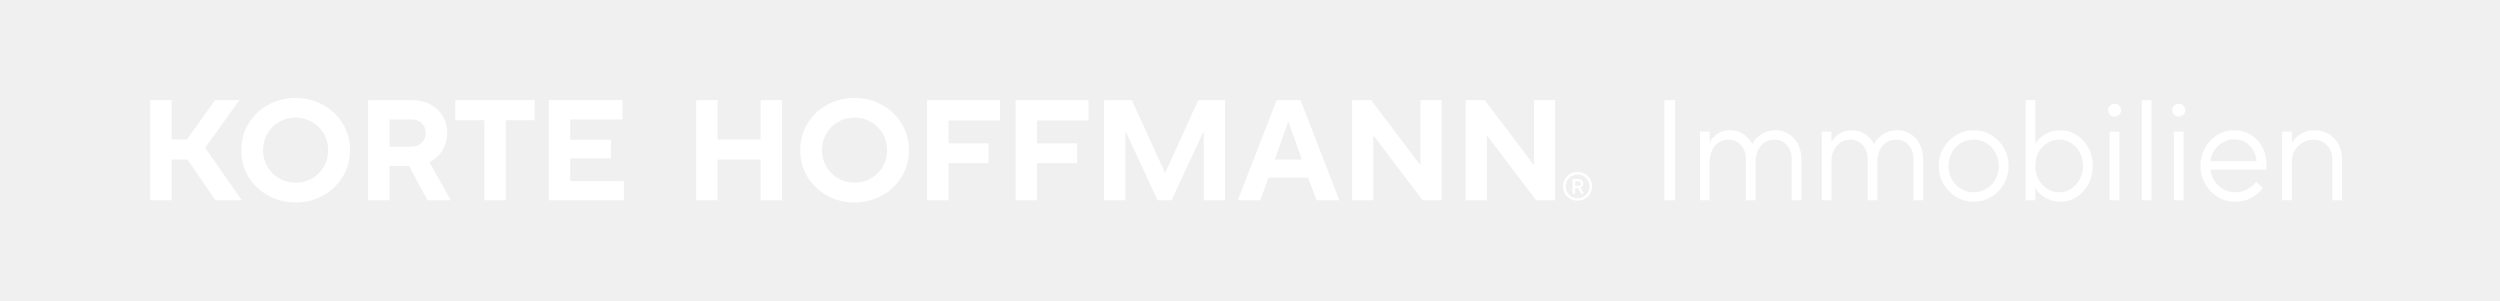
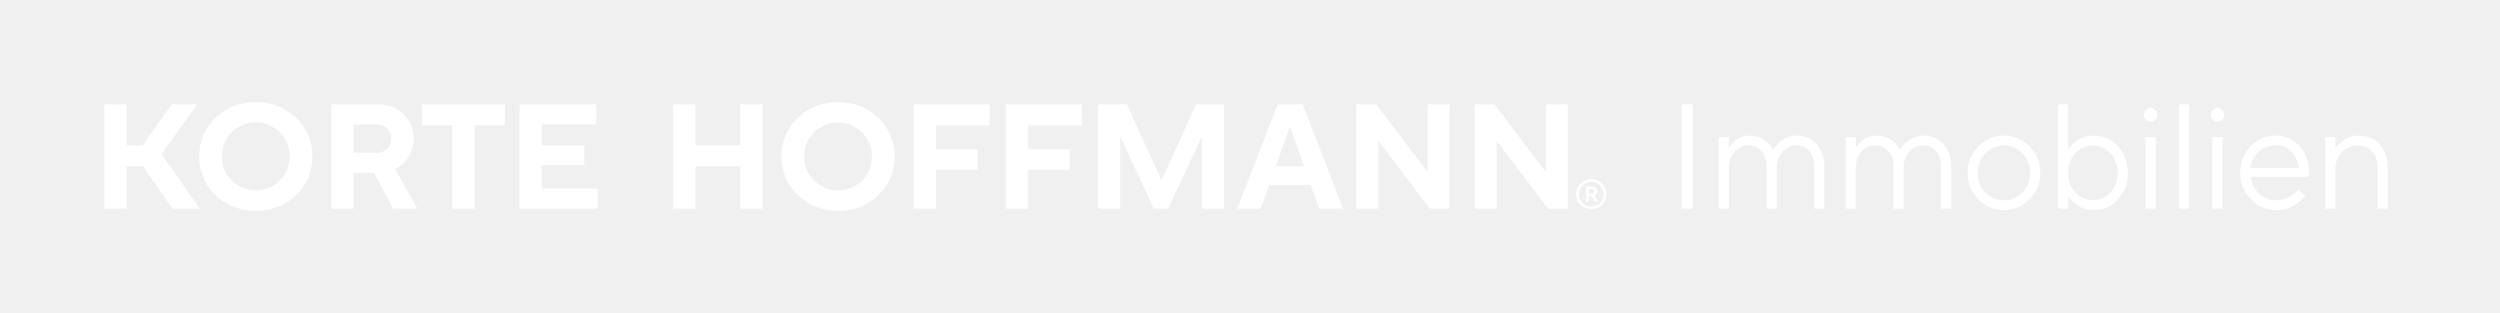
- <svg xmlns="http://www.w3.org/2000/svg" width="6291" height="756" fill="none" viewBox="0 0 6291 756">
-   <path fill="#fff" d="M432 351h38.492l70.559-99h61.387L516.33 371.88 608.459 504h-66.204l-70.65-102.601H432V504h-54V252h54v99Zm312.033 158.4c-25.68 0-48.96-5.88-69.84-17.64-20.88-11.76-37.32-27.6-49.32-47.52-11.76-20.16-17.64-42.24-17.64-66.24 0-24 5.88-46.08 17.64-66.24 12-20.16 28.44-36 49.32-47.52 20.88-11.76 44.16-17.64 69.84-17.64 25.68 0 48.84 5.88 69.48 17.64 20.88 11.52 37.32 27.36 49.32 47.52 12 20.16 18 42.24 18 66.24 0 24-6 46.08-18 66.24-12 19.92-28.44 35.76-49.32 47.52-20.88 11.76-44.04 17.64-69.48 17.64Zm0-49.68c15.12 0 28.92-3.6 41.4-10.8 12.48-7.2 22.32-17.04 29.52-29.52 7.2-12.48 10.8-26.28 10.8-41.4 0-15.12-3.6-28.92-10.8-41.4-7.2-12.48-17.04-22.32-29.52-29.52-12.48-7.44-26.28-11.16-41.4-11.16-15.12 0-29.04 3.6-41.76 10.8-12.48 7.2-22.32 17.16-29.52 29.88-7.2 12.48-10.8 26.28-10.8 41.4 0 15.12 3.6 28.92 10.8 41.4 7.44 12.48 17.4 22.32 29.88 29.52 12.48 7.2 26.28 10.8 41.4 10.8ZM1134.4 504h-58.68l-46.44-86.4h-48.958V504h-54V252h111.598c16.8 0 31.8 3.6 45 10.8 13.44 7.2 23.88 17.16 31.32 29.88 7.44 12.48 11.16 26.52 11.16 42.12 0 16.08-4.08 30.6-12.24 43.56-7.92 12.96-18.84 22.92-32.76 29.88l54 95.76ZM980.322 300.6V369h55.798c10.32 0 18.72-3.24 25.2-9.72 6.72-6.48 10.08-14.64 10.08-24.48s-3.36-18-10.08-24.48c-6.48-6.48-14.88-9.72-25.2-9.72h-55.798ZM1272.76 504h-54V302.4h-73.08V252h199.8v50.4h-72.72V504Zm297.22 0h-189V252h185.4v48.6h-131.4v51.12h102.6v46.8h-102.6v56.88h135V504Zm235.98 0h-54V252h54v99h108v-99h54v252h-54V401.4h-108V504Zm344.58 5.4c-25.68 0-48.96-5.88-69.84-17.64-20.88-11.76-37.32-27.6-49.32-47.52-11.76-20.16-17.64-42.24-17.64-66.24 0-24 5.88-46.08 17.64-66.24 12-20.16 28.44-36 49.32-47.52 20.88-11.76 44.16-17.64 69.84-17.64 25.68 0 48.84 5.88 69.48 17.64 20.88 11.52 37.32 27.36 49.32 47.52 12 20.16 18 42.24 18 66.24 0 24-6 46.08-18 66.24-12 19.92-28.44 35.76-49.32 47.52-20.88 11.76-44.04 17.64-69.48 17.64Zm0-49.68c15.12 0 28.92-3.6 41.4-10.8 12.48-7.2 22.32-17.04 29.52-29.52 7.2-12.48 10.8-26.28 10.8-41.4 0-15.12-3.6-28.92-10.8-41.4-7.2-12.48-17.04-22.32-29.52-29.52-12.48-7.44-26.28-11.16-41.4-11.16-15.12 0-29.04 3.6-41.76 10.8-12.48 7.2-22.32 17.16-29.52 29.88-7.2 12.48-10.8 26.28-10.8 41.4 0 15.12 3.6 28.92 10.8 41.4 7.44 12.48 17.4 22.32 29.88 29.52 12.48 7.2 26.28 10.8 41.4 10.8ZM2386.83 504h-54V252h183.6v51.12h-129.6v57.6h100.8v49.68h-100.8V504Zm222.76 0h-54V252h183.6v51.12h-129.6v57.6h100.8v49.68h-100.8V504Zm222.4 0h-53.64V252h69.84l83.16 182.16h1.08l82.8-182.16h67.32v252h-53.28V332.64h-1.44L2947.91 504h-34.92l-79.56-171.36h-1.44V504Zm339.22 0h-56.52l97.92-252h60.12l97.56 252h-57.24l-21.24-56.88h-99.72L3171.21 504Zm70.2-196.92-33.48 94.32h68.04l-33.48-94.32h-1.08ZM3455.73 504h-53.28V252h47.88l122.76 162h1.44V252h52.92v252h-47.52l-123.12-162.36h-1.08V504Zm285.69 0h-53.28V252h47.88l122.76 162h1.44V252h52.92v252h-47.52L3742.5 341.64h-1.08V504Zm228.38 1c-6.73 0-12.9-1.6-18.5-4.8-5.6-3.2-10.03-7.533-13.3-13-3.2-5.533-4.8-11.6-4.8-18.2s1.6-12.633 4.8-18.1c3.27-5.533 7.7-9.9 13.3-13.1 5.6-3.2 11.77-4.8 18.5-4.8 6.8 0 13 1.6 18.6 4.8 5.6 3.2 10 7.567 13.2 13.1 3.27 5.467 4.9 11.5 4.9 18.1 0 6.6-1.63 12.667-4.9 18.2-3.2 5.467-7.6 9.8-13.2 13-5.6 3.2-11.8 4.8-18.6 4.8Zm0-6.2c5.47 0 10.47-1.3 15-3.9 4.6-2.667 8.23-6.267 10.9-10.8 2.67-4.6 4-9.633 4-15.1 0-5.467-1.33-10.467-4-15-2.67-4.6-6.3-8.2-10.9-10.8-4.53-2.667-9.53-4-15-4-5.47 0-10.47 1.333-15 4-4.53 2.6-8.13 6.2-10.8 10.8-2.67 4.533-4 9.533-4 15 0 5.467 1.33 10.5 4 15.1 2.67 4.533 6.27 8.133 10.8 10.8 4.53 2.6 9.53 3.9 15 3.9Zm-12.6-11.3v-37h14.3c3.67 0 6.7 1.133 9.1 3.4 2.47 2.267 3.7 5.033 3.7 8.3 0 2.533-.73 4.667-2.2 6.4-1.4 1.733-3 2.933-4.8 3.6l8.5 15.3h-7l-7.3-13.7h-7.8v13.7h-6.5Zm14.3-19.8c2.07 0 3.63-.5 4.7-1.5 1.07-1 1.6-2.333 1.6-4 0-1.733-.53-3.067-1.6-4-1.07-1-2.63-1.5-4.7-1.5h-7.8v11h7.8Zm243.66 36.3h-27V252h27v252Zm62.64 0V331.2h24.48v26.64h.36c3.6-7.68 9.84-14.64 18.72-20.88 9.12-6.24 19.92-9.36 32.4-9.36 13.2 0 24.72 3.6 34.56 10.8 9.84 7.2 16.8 15.12 20.88 23.76h.72c3.84-8.64 10.92-16.56 21.24-23.76 10.56-7.2 23.16-10.8 37.8-10.8 11.76 0 22.44 3.12 32.04 9.36 9.84 6 17.64 14.64 23.4 25.92 5.76 11.04 8.64 23.88 8.64 38.52V504h-24.48V401.4c0-15.36-4.08-27.48-12.24-36.36-8.16-9.12-18.48-13.68-30.96-13.68-13.68 0-25.08 5.16-34.2 15.48-8.88 10.08-13.32 23.64-13.32 40.68V504h-24.48V401.4c0-15.36-4.2-27.48-12.6-36.36-8.16-9.12-18.48-13.68-30.96-13.68-13.68 0-25.08 5.16-34.2 15.48-8.88 10.08-13.32 23.64-13.32 40.68V504h-24.48Zm306.43 0V331.2h24.48v26.64h.36c3.6-7.68 9.84-14.64 18.72-20.88 9.12-6.24 19.92-9.36 32.4-9.36 13.2 0 24.72 3.6 34.56 10.8 9.84 7.2 16.8 15.12 20.88 23.76h.72c3.84-8.64 10.92-16.56 21.24-23.76 10.56-7.2 23.16-10.8 37.8-10.8 11.76 0 22.44 3.12 32.04 9.36 9.84 6 17.64 14.64 23.4 25.92 5.76 11.04 8.64 23.88 8.64 38.52V504h-24.48V401.4c0-15.36-4.08-27.48-12.24-36.36-8.16-9.12-18.48-13.68-30.96-13.68-13.68 0-25.08 5.16-34.2 15.48-8.88 10.08-13.32 23.64-13.32 40.68V504h-24.48V401.4c0-15.36-4.2-27.48-12.6-36.36-8.16-9.12-18.48-13.68-30.96-13.68-13.68 0-25.08 5.16-34.2 15.48-8.88 10.08-13.32 23.64-13.32 40.68V504h-24.48Zm382.39 3.6c-15.84 0-30.48-3.96-43.92-11.88-13.44-8.16-24.12-19.08-32.04-32.76-7.92-13.68-11.88-28.8-11.88-45.36s3.96-31.68 11.88-45.36c7.92-13.68 18.6-24.48 32.04-32.4 13.44-8.16 28.08-12.24 43.92-12.24 15.84 0 30.48 4.08 43.92 12.24 13.44 7.92 24.12 18.72 32.04 32.4 7.92 13.68 11.88 28.8 11.88 45.36s-3.96 31.68-11.88 45.36c-7.92 13.68-18.6 24.6-32.04 32.76-13.44 7.92-28.08 11.88-43.92 11.88Zm0-23.76c11.52 0 22.08-2.88 31.68-8.64 9.84-5.76 17.52-13.68 23.04-23.76 5.76-10.32 8.64-21.6 8.64-33.84 0-12.24-2.88-23.4-8.64-33.48-5.52-10.32-13.2-18.36-23.04-24.12-9.6-5.76-20.16-8.64-31.68-8.64s-22.2 2.88-32.04 8.64c-9.6 5.76-17.28 13.8-23.04 24.12-5.52 10.08-8.28 21.24-8.28 33.48 0 12.24 2.76 23.52 8.28 33.84 5.76 10.08 13.44 18 23.04 23.76 9.84 5.76 20.52 8.64 32.04 8.64Zm218.51 23.76c-14.4 0-27.36-3.48-38.88-10.44-11.28-6.96-19.32-14.64-24.12-23.04h-.36V504h-24.48V252h24.48v109.08h.36c4.8-8.4 12.84-16.08 24.12-23.04 11.52-6.96 24.48-10.44 38.88-10.44 14.4 0 27.72 3.96 39.96 11.88 12.48 7.68 22.44 18.36 29.88 32.04 7.44 13.68 11.16 29.04 11.16 46.08s-3.72 32.4-11.16 46.08c-7.44 13.68-17.4 24.48-29.88 32.4-12.24 7.68-25.56 11.52-39.96 11.52Zm-2.88-23.76c10.56 0 20.4-2.88 29.52-8.64 9.12-5.76 16.32-13.68 21.6-23.76 5.52-10.08 8.28-21.36 8.28-33.84 0-12.72-2.76-24.12-8.28-34.2-5.28-10.08-12.48-17.88-21.6-23.4-9.12-5.76-18.96-8.64-29.52-8.64-11.04 0-21.24 2.88-30.6 8.64-9.12 5.52-16.44 13.32-21.96 23.4-5.28 10.08-7.92 21.48-7.92 34.2 0 12.48 2.64 23.76 7.92 33.84 5.52 10.08 12.84 18 21.96 23.76 9.36 5.76 19.56 8.64 30.6 8.64ZM5333.27 504h-24.48V331.2h24.48V504Zm-12.24-210.6c-4.32 0-8.16-1.56-11.52-4.68-3.12-3.12-4.68-6.96-4.68-11.52s1.56-8.4 4.68-11.52c3.36-3.12 7.2-4.68 11.52-4.68 4.56 0 8.4 1.56 11.52 4.68 3.36 3.12 5.04 6.96 5.04 11.52s-1.68 8.4-5.04 11.52c-3.12 3.12-6.96 4.68-11.52 4.68ZM5414 504h-24.48V252H5414v252Zm80.73 0h-24.48V331.2h24.48V504Zm-12.24-210.6c-4.32 0-8.16-1.56-11.52-4.68-3.12-3.12-4.68-6.96-4.68-11.52s1.56-8.4 4.68-11.52c3.36-3.12 7.2-4.68 11.52-4.68 4.56 0 8.4 1.56 11.52 4.68 3.36 3.12 5.04 6.96 5.04 11.52s-1.68 8.4-5.04 11.52c-3.12 3.12-6.96 4.68-11.52 4.68Zm141.56 214.2c-15.6 0-30-3.96-43.2-11.88-13.2-8.16-23.76-19.08-31.68-32.76-7.92-13.68-11.88-28.8-11.88-45.36 0-16.8 3.84-32.04 11.52-45.72s18-24.48 30.96-32.4c12.96-7.92 27.12-11.88 42.48-11.88 15.12 0 28.8 3.72 41.04 11.16 12.48 7.44 22.32 17.88 29.52 31.32 7.2 13.44 10.8 28.56 10.8 45.36 0 3.84-.24 7.68-.72 11.52h-140.4c1.2 10.56 4.68 20.16 10.44 28.8s13.08 15.48 21.96 20.52c9.12 5.04 19.08 7.56 29.88 7.56 19.92 0 37.56-8.64 52.92-25.92l16.92 15.48c-7.68 9.6-17.4 17.76-29.16 24.48-11.76 6.48-25.56 9.72-41.4 9.72Zm54.72-101.88c-2.16-16.8-8.28-30.12-18.36-39.96-10.08-10.08-22.8-15.12-38.16-15.12-10.08 0-19.56 2.52-28.44 7.56-8.64 4.8-15.84 11.4-21.6 19.8-5.52 8.4-8.88 17.64-10.08 27.72h116.64Zm63.98 98.28V331.2h24.48v27.72h.36c4.56-8.16 11.88-15.36 21.96-21.6 10.32-6.48 21.84-9.72 34.56-9.72 13.2 0 25.08 3.12 35.64 9.36 10.56 6.24 18.84 15 24.84 26.28 6 11.28 9 24.24 9 38.88V504h-24.48V402.12c0-15.12-4.56-27.36-13.68-36.72-8.88-9.36-20.28-14.04-34.2-14.04-10.08 0-19.2 2.52-27.36 7.56-8.16 4.8-14.64 11.52-19.44 20.16-4.8 8.64-7.2 18.36-7.2 29.16V504h-24.48Z" />
+ <svg xmlns="http://www.w3.org/2000/svg" width="6039" height="756" fill="none" viewBox="0 0 6039 756">
+   <path fill="#fff" d="M306 351h38.492l70.559-99h61.387L390.33 371.88 482.459 504h-66.204l-70.65-102.601H306V504h-54V252h54v99Zm312.033 158.4c-25.68 0-48.96-5.88-69.84-17.64-20.88-11.76-37.32-27.6-49.32-47.52-11.76-20.16-17.64-42.24-17.64-66.24 0-24 5.88-46.08 17.64-66.24 12-20.16 28.44-36 49.32-47.52 20.88-11.76 44.16-17.64 69.84-17.64 25.68 0 48.84 5.88 69.48 17.64 20.88 11.52 37.32 27.36 49.32 47.52 12 20.16 18 42.24 18 66.24 0 24-6 46.08-18 66.24-12 19.92-28.44 35.76-49.32 47.52-20.88 11.76-44.04 17.64-69.48 17.64Zm0-49.68c15.12 0 28.92-3.6 41.4-10.8 12.48-7.2 22.32-17.04 29.52-29.52 7.2-12.48 10.8-26.28 10.8-41.4 0-15.12-3.6-28.92-10.8-41.4-7.2-12.48-17.04-22.32-29.52-29.52-12.48-7.44-26.28-11.16-41.4-11.16-15.12 0-29.04 3.6-41.76 10.8-12.48 7.2-22.32 17.16-29.52 29.88-7.2 12.48-10.8 26.28-10.8 41.4 0 15.12 3.6 28.92 10.8 41.4 7.44 12.48 17.4 22.32 29.88 29.52 12.48 7.2 26.28 10.8 41.4 10.8ZM1008.4 504h-58.678l-46.44-86.4h-48.96V504h-54V252h111.6c16.8 0 31.8 3.6 45 10.8 13.44 7.2 23.88 17.16 31.32 29.88 7.44 12.48 11.16 26.52 11.16 42.12 0 16.08-4.08 30.6-12.24 43.56-7.92 12.96-18.84 22.92-32.76 29.88L1008.4 504ZM854.322 300.6V369h55.8c10.32 0 18.72-3.24 25.2-9.72 6.72-6.48 10.08-14.64 10.08-24.48s-3.36-18-10.08-24.48c-6.48-6.48-14.88-9.72-25.2-9.72h-55.8ZM1146.76 504h-54V302.4h-73.08V252h199.8v50.4h-72.72V504Zm297.22 0h-189V252h185.4v48.6h-131.4v51.12h102.6v46.8h-102.6v56.88h135V504Zm235.98 0h-54V252h54v99h108v-99h54v252h-54V401.4h-108V504Zm344.58 5.4c-25.68 0-48.96-5.88-69.84-17.64-20.88-11.76-37.32-27.6-49.32-47.52-11.76-20.16-17.64-42.24-17.64-66.24 0-24 5.88-46.08 17.64-66.24 12-20.16 28.44-36 49.32-47.52 20.88-11.76 44.16-17.64 69.84-17.64 25.68 0 48.84 5.88 69.48 17.64 20.88 11.52 37.32 27.36 49.32 47.52 12 20.16 18 42.24 18 66.24 0 24-6 46.08-18 66.24-12 19.92-28.44 35.76-49.32 47.52-20.88 11.76-44.04 17.64-69.48 17.64Zm0-49.68c15.12 0 28.92-3.6 41.4-10.8 12.48-7.2 22.32-17.04 29.52-29.52 7.2-12.48 10.8-26.28 10.8-41.4 0-15.12-3.6-28.92-10.8-41.4-7.2-12.48-17.04-22.32-29.52-29.52-12.48-7.44-26.28-11.16-41.4-11.16-15.12 0-29.04 3.6-41.76 10.8-12.48 7.2-22.32 17.16-29.52 29.88-7.2 12.48-10.8 26.28-10.8 41.4 0 15.12 3.6 28.92 10.8 41.4 7.44 12.48 17.4 22.32 29.88 29.52 12.48 7.2 26.28 10.8 41.4 10.8ZM2260.83 504h-54V252h183.6v51.12h-129.6v57.6h100.8v49.68h-100.8V504Zm222.76 0h-54V252h183.6v51.12h-129.6v57.6h100.8v49.68h-100.8V504Zm222.4 0h-53.64V252h69.84l83.16 182.16h1.08l82.8-182.16h67.32v252h-53.28V332.64h-1.44L2821.91 504h-34.92l-79.56-171.36h-1.44V504Zm339.22 0h-56.52l97.92-252h60.12l97.56 252h-57.24l-21.24-56.88h-99.72L3045.21 504Zm70.2-196.92-33.48 94.32h68.04l-33.48-94.32h-1.08ZM3329.73 504h-53.28V252h47.88l122.76 162h1.44V252h52.92v252h-47.52l-123.12-162.36h-1.08V504Zm285.69 0h-53.28V252h47.88l122.76 162h1.44V252h52.92v252h-47.52L3616.5 341.64h-1.08V504Zm228.38 1c-6.73 0-12.9-1.6-18.5-4.8-5.6-3.2-10.03-7.533-13.3-13-3.2-5.533-4.8-11.6-4.8-18.2s1.6-12.633 4.8-18.1c3.27-5.533 7.7-9.9 13.3-13.1 5.6-3.2 11.77-4.8 18.5-4.8 6.8 0 13 1.6 18.6 4.8 5.6 3.2 10 7.567 13.2 13.1 3.27 5.467 4.9 11.5 4.9 18.1 0 6.6-1.63 12.667-4.9 18.2-3.2 5.467-7.6 9.8-13.2 13-5.6 3.2-11.8 4.8-18.6 4.8Zm0-6.2c5.47 0 10.47-1.3 15-3.9 4.6-2.667 8.23-6.267 10.9-10.8 2.67-4.6 4-9.633 4-15.1 0-5.467-1.33-10.467-4-15-2.67-4.6-6.3-8.2-10.9-10.8-4.53-2.667-9.53-4-15-4-5.47 0-10.47 1.333-15 4-4.53 2.6-8.13 6.2-10.8 10.8-2.67 4.533-4 9.533-4 15 0 5.467 1.33 10.5 4 15.1 2.67 4.533 6.27 8.133 10.8 10.8 4.53 2.6 9.53 3.9 15 3.9Zm-12.6-11.3v-37h14.3c3.67 0 6.7 1.133 9.1 3.4 2.47 2.267 3.7 5.033 3.7 8.3 0 2.533-.73 4.667-2.2 6.4-1.4 1.733-3 2.933-4.8 3.6l8.5 15.3h-7l-7.3-13.7h-7.8v13.7h-6.5Zm14.3-19.8c2.07 0 3.63-.5 4.7-1.5 1.07-1 1.6-2.333 1.6-4 0-1.733-.53-3.067-1.6-4-1.07-1-2.63-1.5-4.7-1.5h-7.8v11h7.8Zm243.66 36.3h-27V252h27v252Zm62.64 0V331.2h24.48v26.64h.36c3.6-7.68 9.84-14.64 18.72-20.88 9.12-6.24 19.92-9.36 32.4-9.36 13.2 0 24.72 3.6 34.56 10.8 9.84 7.2 16.8 15.12 20.88 23.76h.72c3.84-8.64 10.92-16.56 21.24-23.76 10.56-7.2 23.16-10.8 37.8-10.8 11.76 0 22.44 3.12 32.04 9.36 9.84 6 17.64 14.64 23.4 25.92 5.76 11.04 8.64 23.88 8.64 38.52V504h-24.48V401.4c0-15.36-4.08-27.48-12.24-36.36-8.16-9.12-18.48-13.68-30.96-13.68-13.68 0-25.08 5.16-34.2 15.48-8.88 10.08-13.32 23.64-13.32 40.68V504h-24.48V401.4c0-15.36-4.2-27.48-12.6-36.36-8.16-9.12-18.48-13.68-30.96-13.68-13.68 0-25.08 5.16-34.2 15.48-8.88 10.08-13.32 23.64-13.32 40.68V504h-24.48Zm306.43 0V331.2h24.48v26.64h.36c3.6-7.68 9.84-14.64 18.72-20.88 9.12-6.24 19.92-9.36 32.4-9.36 13.2 0 24.72 3.6 34.56 10.8 9.84 7.2 16.8 15.12 20.88 23.76h.72c3.84-8.64 10.92-16.56 21.24-23.76 10.56-7.2 23.16-10.8 37.8-10.8 11.76 0 22.44 3.12 32.04 9.36 9.84 6 17.64 14.64 23.4 25.92 5.76 11.04 8.64 23.88 8.64 38.52V504h-24.48V401.4c0-15.36-4.08-27.48-12.24-36.36-8.16-9.12-18.48-13.68-30.96-13.68-13.68 0-25.08 5.16-34.2 15.48-8.88 10.08-13.32 23.64-13.32 40.68V504h-24.48V401.4c0-15.36-4.2-27.48-12.6-36.36-8.16-9.12-18.48-13.68-30.96-13.68-13.68 0-25.08 5.16-34.2 15.48-8.88 10.08-13.32 23.64-13.32 40.68V504h-24.48Zm382.39 3.6c-15.84 0-30.48-3.96-43.92-11.88-13.44-8.16-24.12-19.08-32.04-32.76-7.92-13.68-11.88-28.8-11.88-45.36s3.96-31.68 11.88-45.36c7.92-13.68 18.6-24.48 32.04-32.4 13.44-8.16 28.08-12.24 43.92-12.24 15.84 0 30.48 4.08 43.92 12.24 13.44 7.92 24.12 18.72 32.04 32.4 7.92 13.68 11.88 28.8 11.88 45.36s-3.96 31.68-11.88 45.36c-7.92 13.68-18.6 24.6-32.04 32.76-13.44 7.92-28.08 11.88-43.92 11.88Zm0-23.76c11.52 0 22.08-2.88 31.68-8.64 9.84-5.76 17.52-13.68 23.04-23.76 5.76-10.32 8.64-21.6 8.64-33.84 0-12.24-2.88-23.4-8.64-33.48-5.52-10.32-13.2-18.36-23.04-24.12-9.6-5.76-20.16-8.64-31.68-8.64s-22.2 2.88-32.04 8.64c-9.6 5.76-17.28 13.8-23.04 24.12-5.52 10.08-8.28 21.24-8.28 33.48 0 12.24 2.76 23.52 8.28 33.84 5.76 10.08 13.44 18 23.04 23.76 9.84 5.76 20.52 8.64 32.04 8.64Zm218.51 23.76c-14.4 0-27.36-3.48-38.88-10.44-11.28-6.96-19.32-14.64-24.12-23.04h-.36V504h-24.48V252h24.48v109.08h.36c4.8-8.4 12.84-16.08 24.12-23.04 11.52-6.96 24.48-10.44 38.88-10.44 14.4 0 27.72 3.96 39.96 11.88 12.48 7.68 22.44 18.36 29.88 32.04 7.44 13.68 11.16 29.04 11.16 46.08s-3.72 32.4-11.16 46.08c-7.44 13.68-17.4 24.48-29.88 32.4-12.24 7.68-25.56 11.52-39.96 11.52Zm-2.88-23.76c10.56 0 20.4-2.88 29.52-8.64 9.12-5.76 16.32-13.68 21.6-23.76 5.52-10.08 8.28-21.36 8.28-33.84 0-12.72-2.76-24.12-8.28-34.2-5.28-10.08-12.48-17.88-21.6-23.4-9.12-5.76-18.96-8.64-29.52-8.64-11.04 0-21.24 2.88-30.6 8.64-9.12 5.52-16.44 13.32-21.96 23.4-5.28 10.08-7.92 21.48-7.92 34.2 0 12.48 2.64 23.76 7.92 33.84 5.52 10.08 12.84 18 21.96 23.76 9.36 5.76 19.56 8.64 30.6 8.64ZM5207.27 504h-24.48V331.2h24.48V504Zm-12.24-210.6c-4.32 0-8.16-1.56-11.52-4.68-3.12-3.12-4.68-6.96-4.68-11.52s1.56-8.4 4.68-11.52c3.36-3.12 7.2-4.68 11.52-4.68 4.56 0 8.4 1.56 11.52 4.68 3.36 3.12 5.04 6.96 5.04 11.52s-1.68 8.4-5.04 11.52c-3.12 3.12-6.96 4.68-11.52 4.68ZM5288 504h-24.48V252H5288v252Zm80.73 0h-24.48V331.2h24.48V504Zm-12.24-210.6c-4.32 0-8.16-1.56-11.52-4.68-3.12-3.12-4.68-6.96-4.68-11.52s1.56-8.4 4.68-11.52c3.36-3.12 7.2-4.68 11.52-4.68 4.56 0 8.4 1.56 11.52 4.68 3.36 3.12 5.04 6.96 5.04 11.52s-1.68 8.4-5.04 11.52c-3.12 3.12-6.96 4.68-11.52 4.68Zm141.56 214.2c-15.6 0-30-3.96-43.2-11.88-13.2-8.16-23.76-19.08-31.68-32.76-7.92-13.68-11.88-28.8-11.88-45.36 0-16.8 3.84-32.04 11.52-45.72s18-24.48 30.96-32.4c12.96-7.92 27.12-11.88 42.48-11.88 15.12 0 28.8 3.72 41.04 11.16 12.48 7.44 22.32 17.88 29.52 31.32 7.2 13.44 10.8 28.56 10.8 45.36 0 3.84-.24 7.68-.72 11.52h-140.4c1.2 10.56 4.68 20.16 10.44 28.8s13.08 15.48 21.96 20.52c9.12 5.04 19.08 7.56 29.88 7.56 19.92 0 37.56-8.64 52.92-25.92l16.92 15.48c-7.68 9.6-17.4 17.76-29.16 24.48-11.76 6.48-25.56 9.72-41.4 9.72Zm54.72-101.88c-2.16-16.8-8.28-30.12-18.36-39.96-10.08-10.08-22.8-15.12-38.16-15.12-10.08 0-19.56 2.52-28.44 7.56-8.64 4.8-15.84 11.4-21.6 19.8-5.52 8.4-8.88 17.64-10.08 27.72h116.64Zm63.98 98.28V331.2h24.48v27.72h.36c4.56-8.16 11.88-15.36 21.96-21.6 10.32-6.48 21.84-9.72 34.56-9.72 13.2 0 25.08 3.12 35.64 9.36 10.56 6.24 18.84 15 24.84 26.28 6 11.28 9 24.24 9 38.88V504h-24.48V402.12c0-15.12-4.56-27.36-13.68-36.72-8.88-9.36-20.28-14.04-34.2-14.04-10.08 0-19.2 2.52-27.36 7.56-8.16 4.8-14.64 11.52-19.44 20.16-4.8 8.64-7.2 18.36-7.2 29.16V504h-24.48Z" />
</svg>
